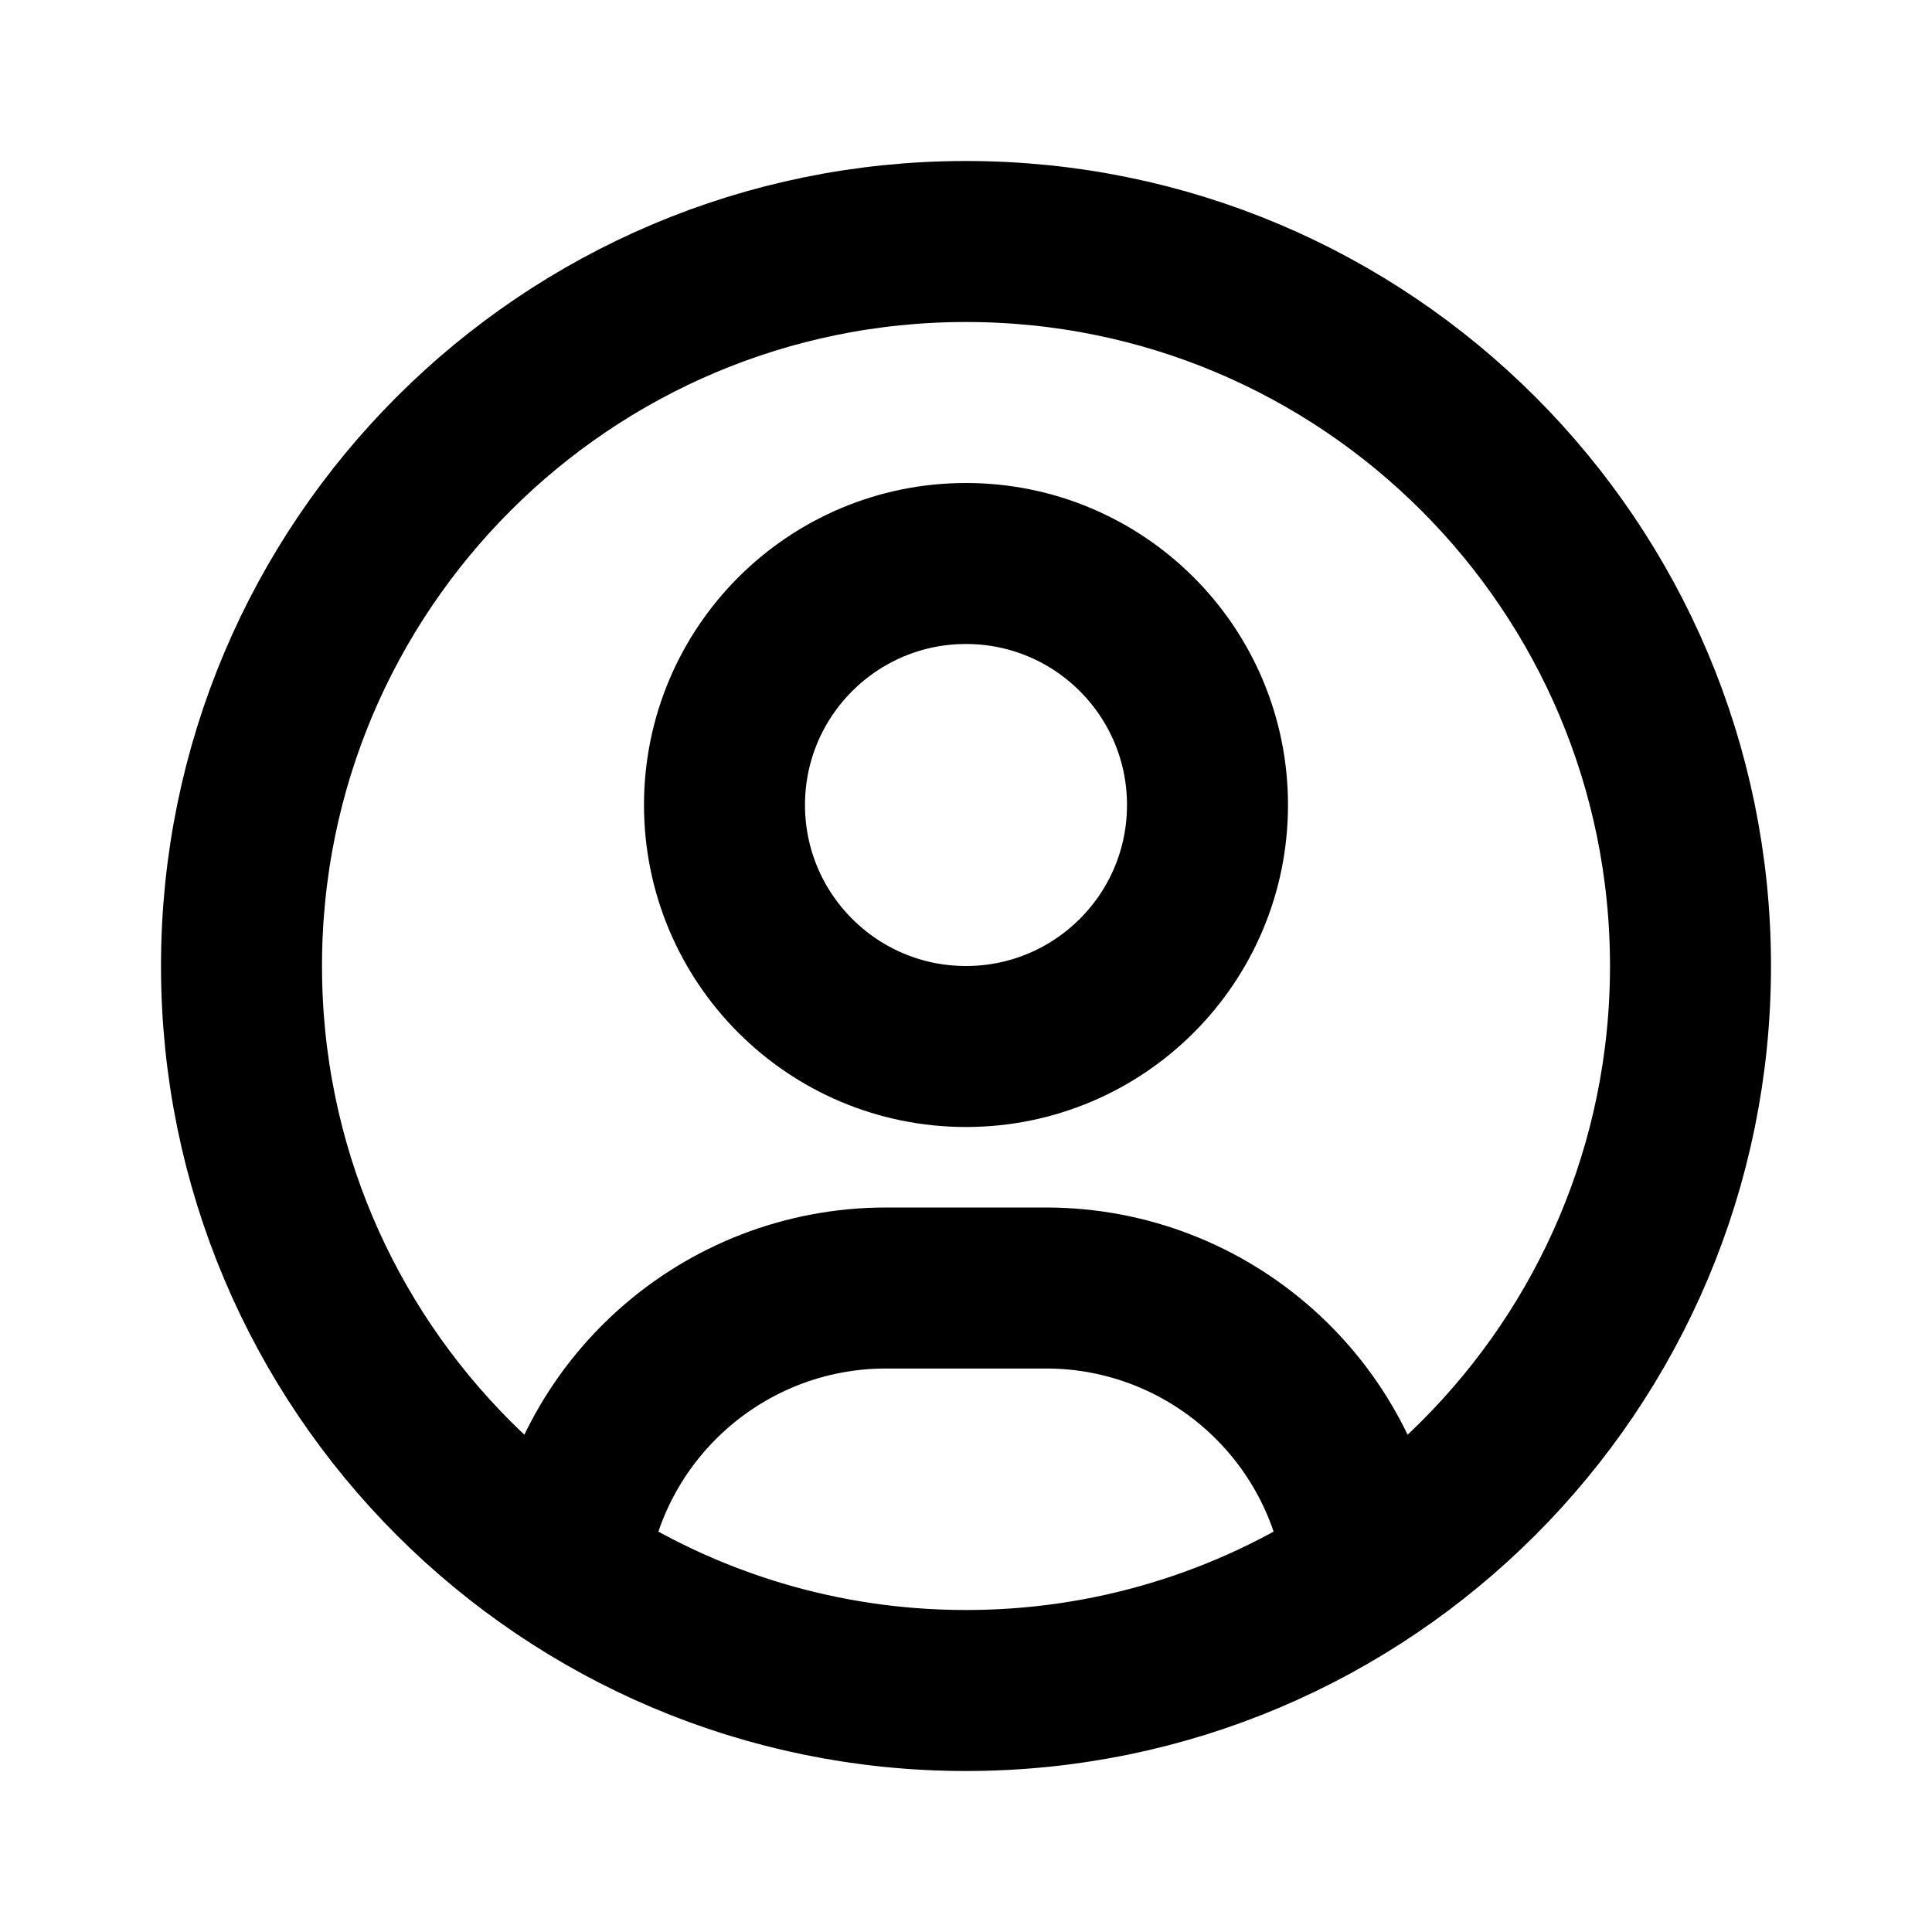
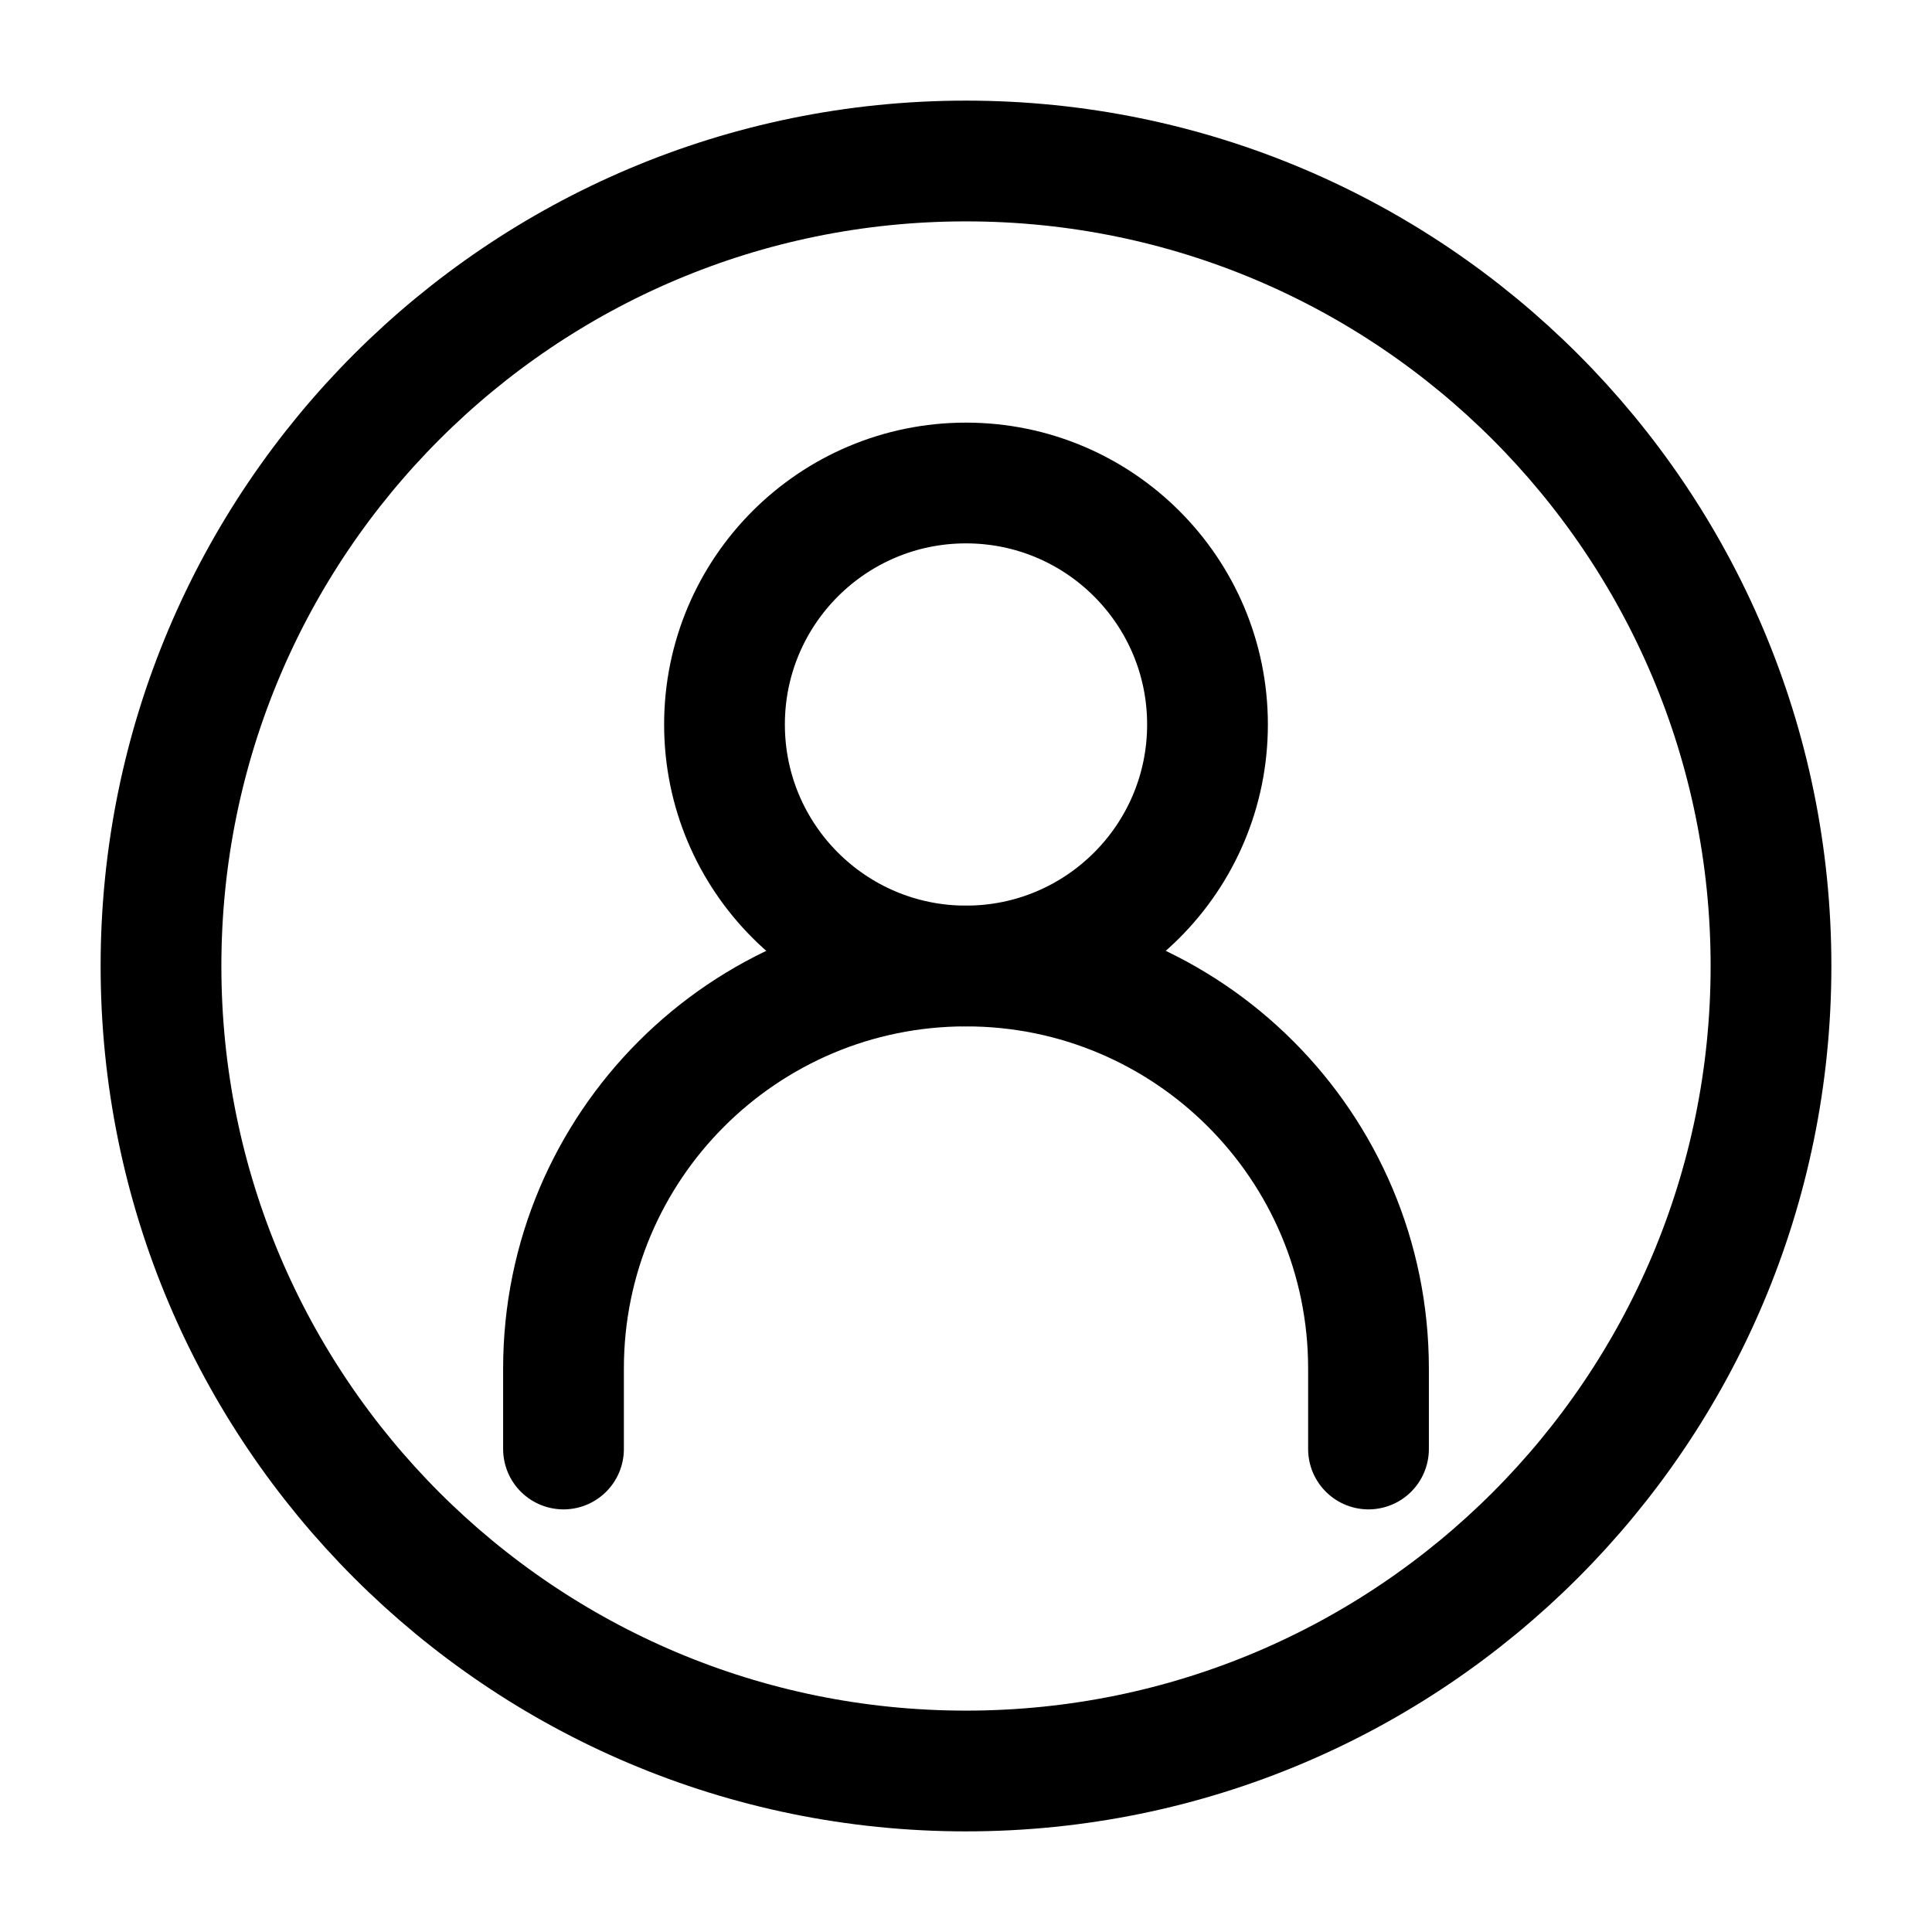
- <svg xmlns="http://www.w3.org/2000/svg" aria-hidden="true" width="24" height="24" fill="none" viewBox="0 0 24 24">
-   <path stroke="currentColor" stroke-linecap="round" stroke-linejoin="round" stroke-width="2" d="M12 21a9 9 0 1 0 0-18 9 9 0 0 0 0 18Zm0 0a8.949 8.949 0 0 0 4.951-1.488A3.987 3.987 0 0 0 13 16h-2a3.987 3.987 0 0 0-3.951 3.512A8.948 8.948 0 0 0 12 21Zm3-11a3 3 0 1 1-6 0 3 3 0 0 1 6 0Z" />
+ <svg xmlns="http://www.w3.org/2000/svg" width="24px" height="24px" viewBox="0 0 24 24" fill="none" color="currentColor">
+   <path d="M7 18V17C7 14.239 9.239 12 12 12V12C14.761 12 17 14.239 17 17V18" stroke="currentColor" stroke-width="1.5" stroke-linecap="round" />
+   <path d="M12 12C13.657 12 15 10.657 15 9C15 7.343 13.657 6 12 6C10.343 6 9 7.343 9 9C9 10.657 10.343 12 12 12Z" stroke="currentColor" stroke-width="1.5" stroke-linecap="round" stroke-linejoin="round" />
+   <circle cx="12" cy="12" r="10" stroke="currentColor" stroke-width="1.5" />
</svg>
